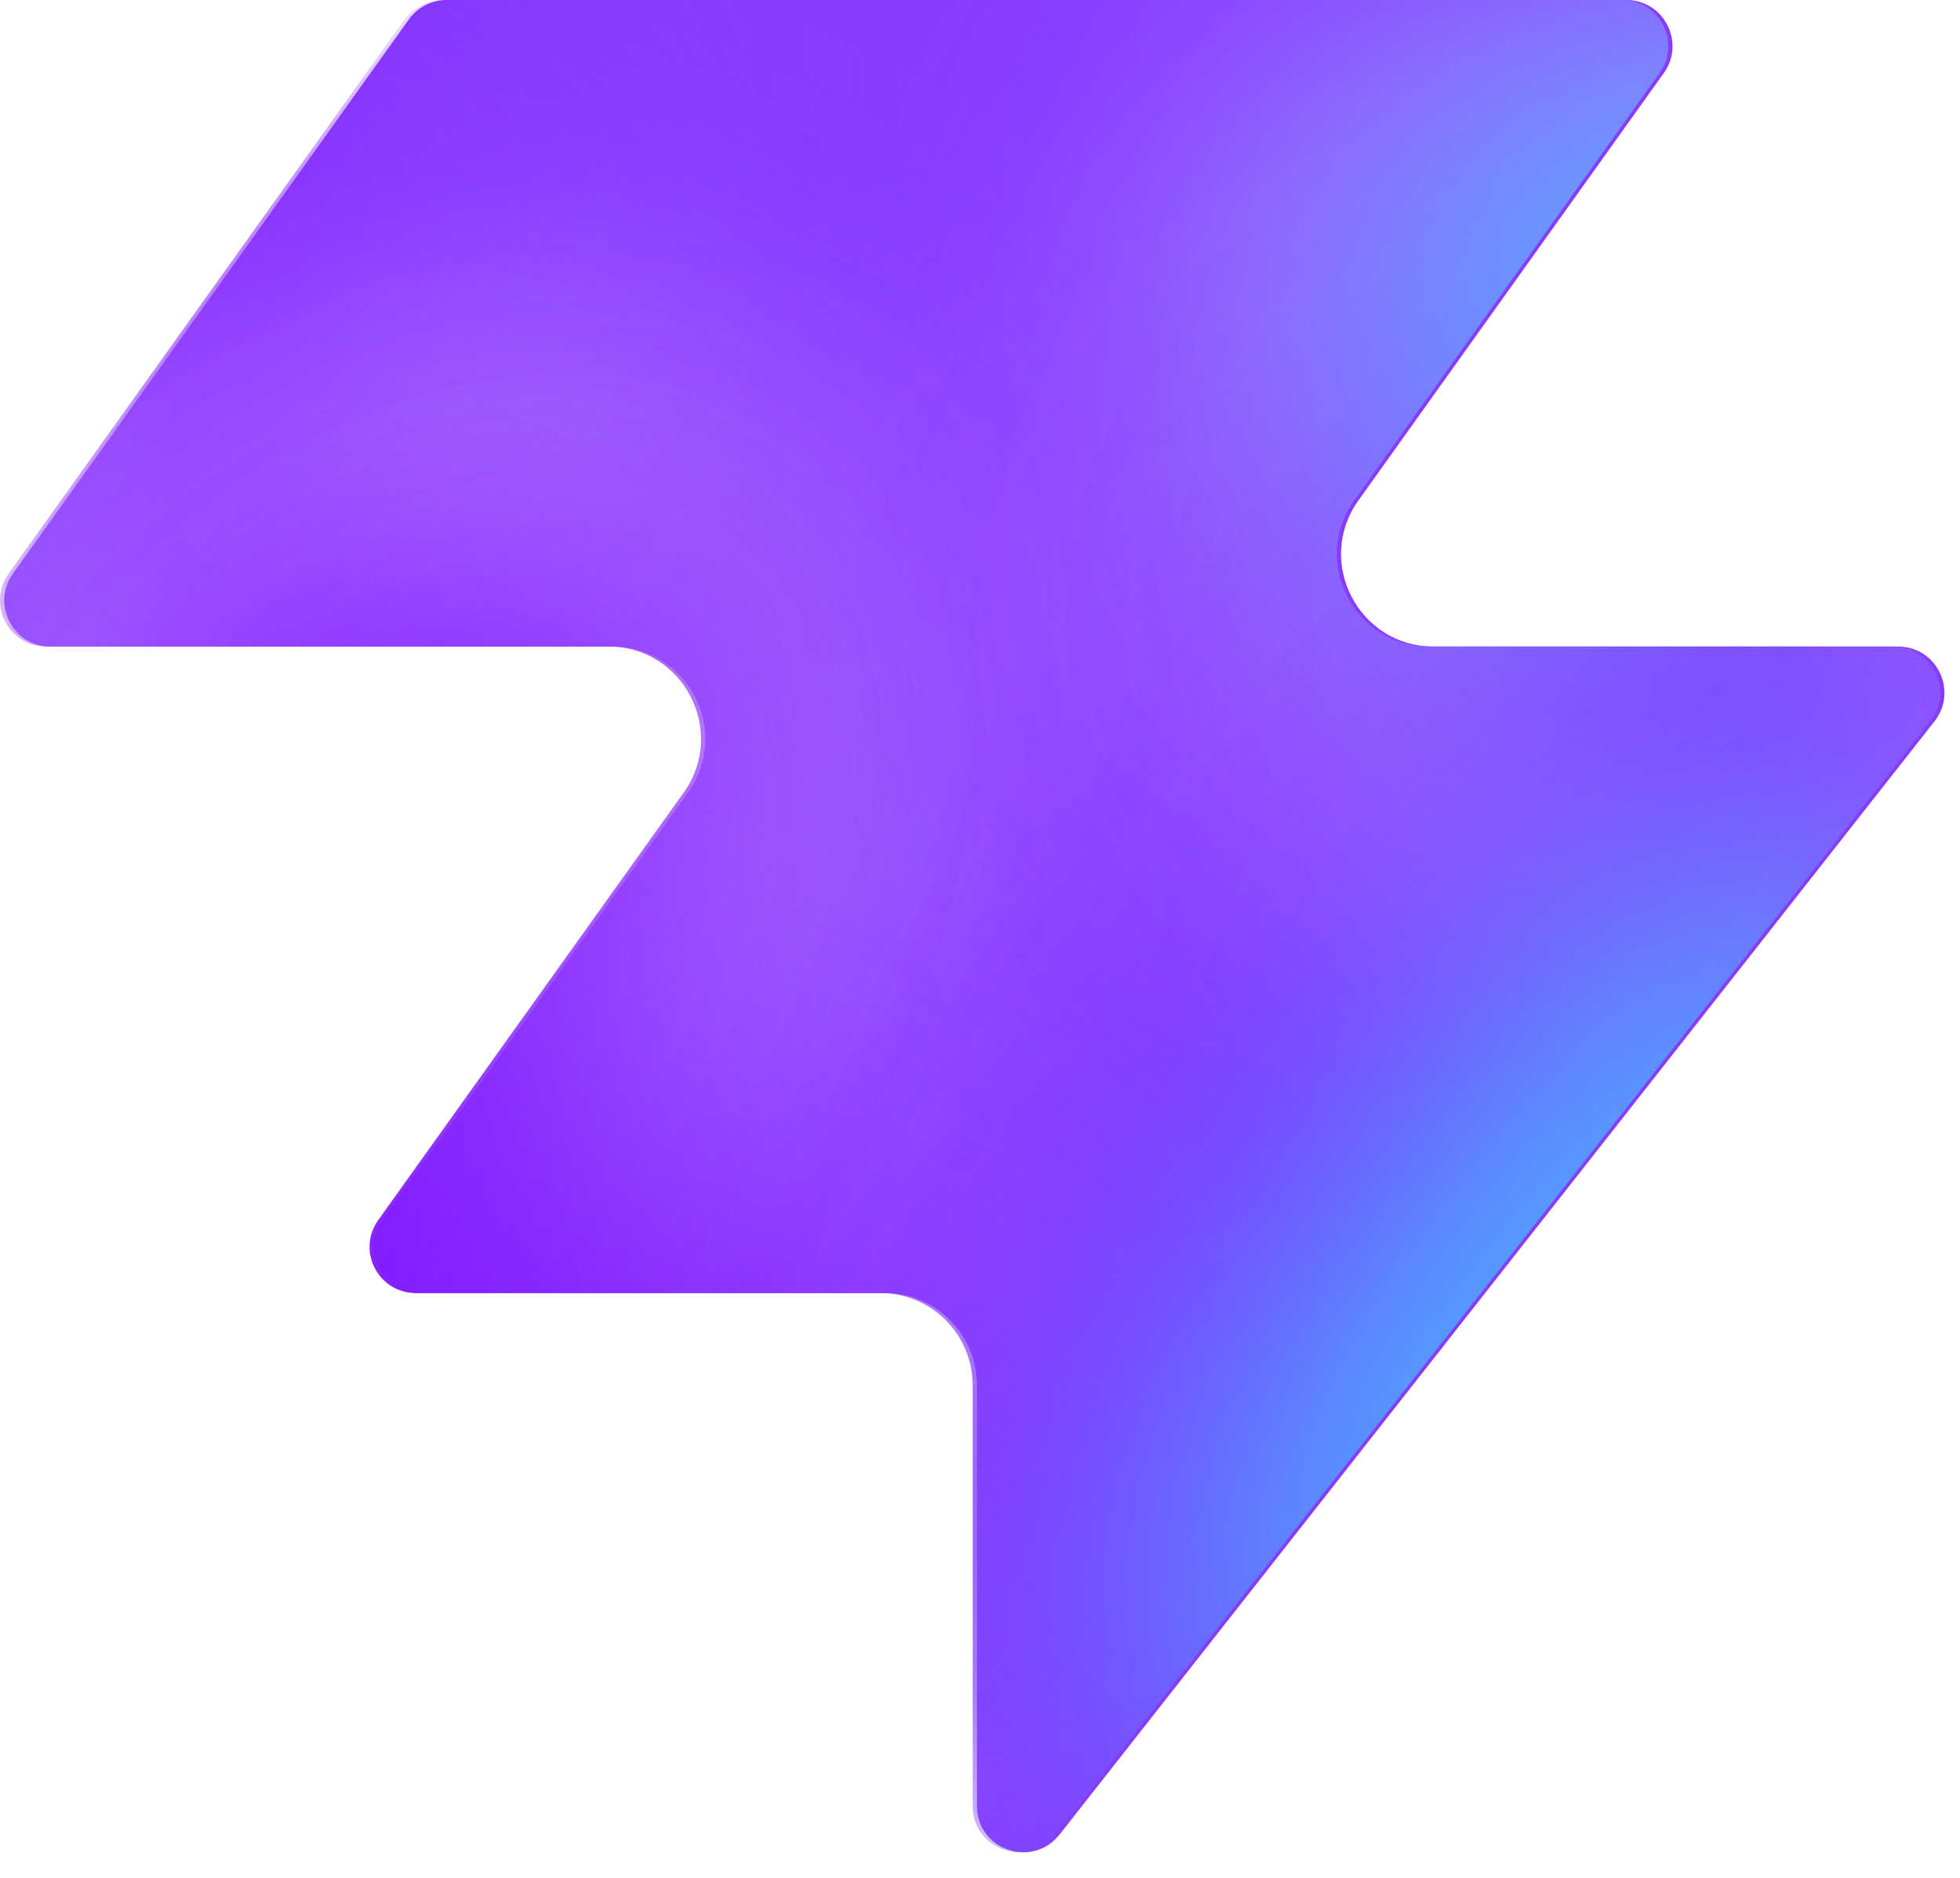
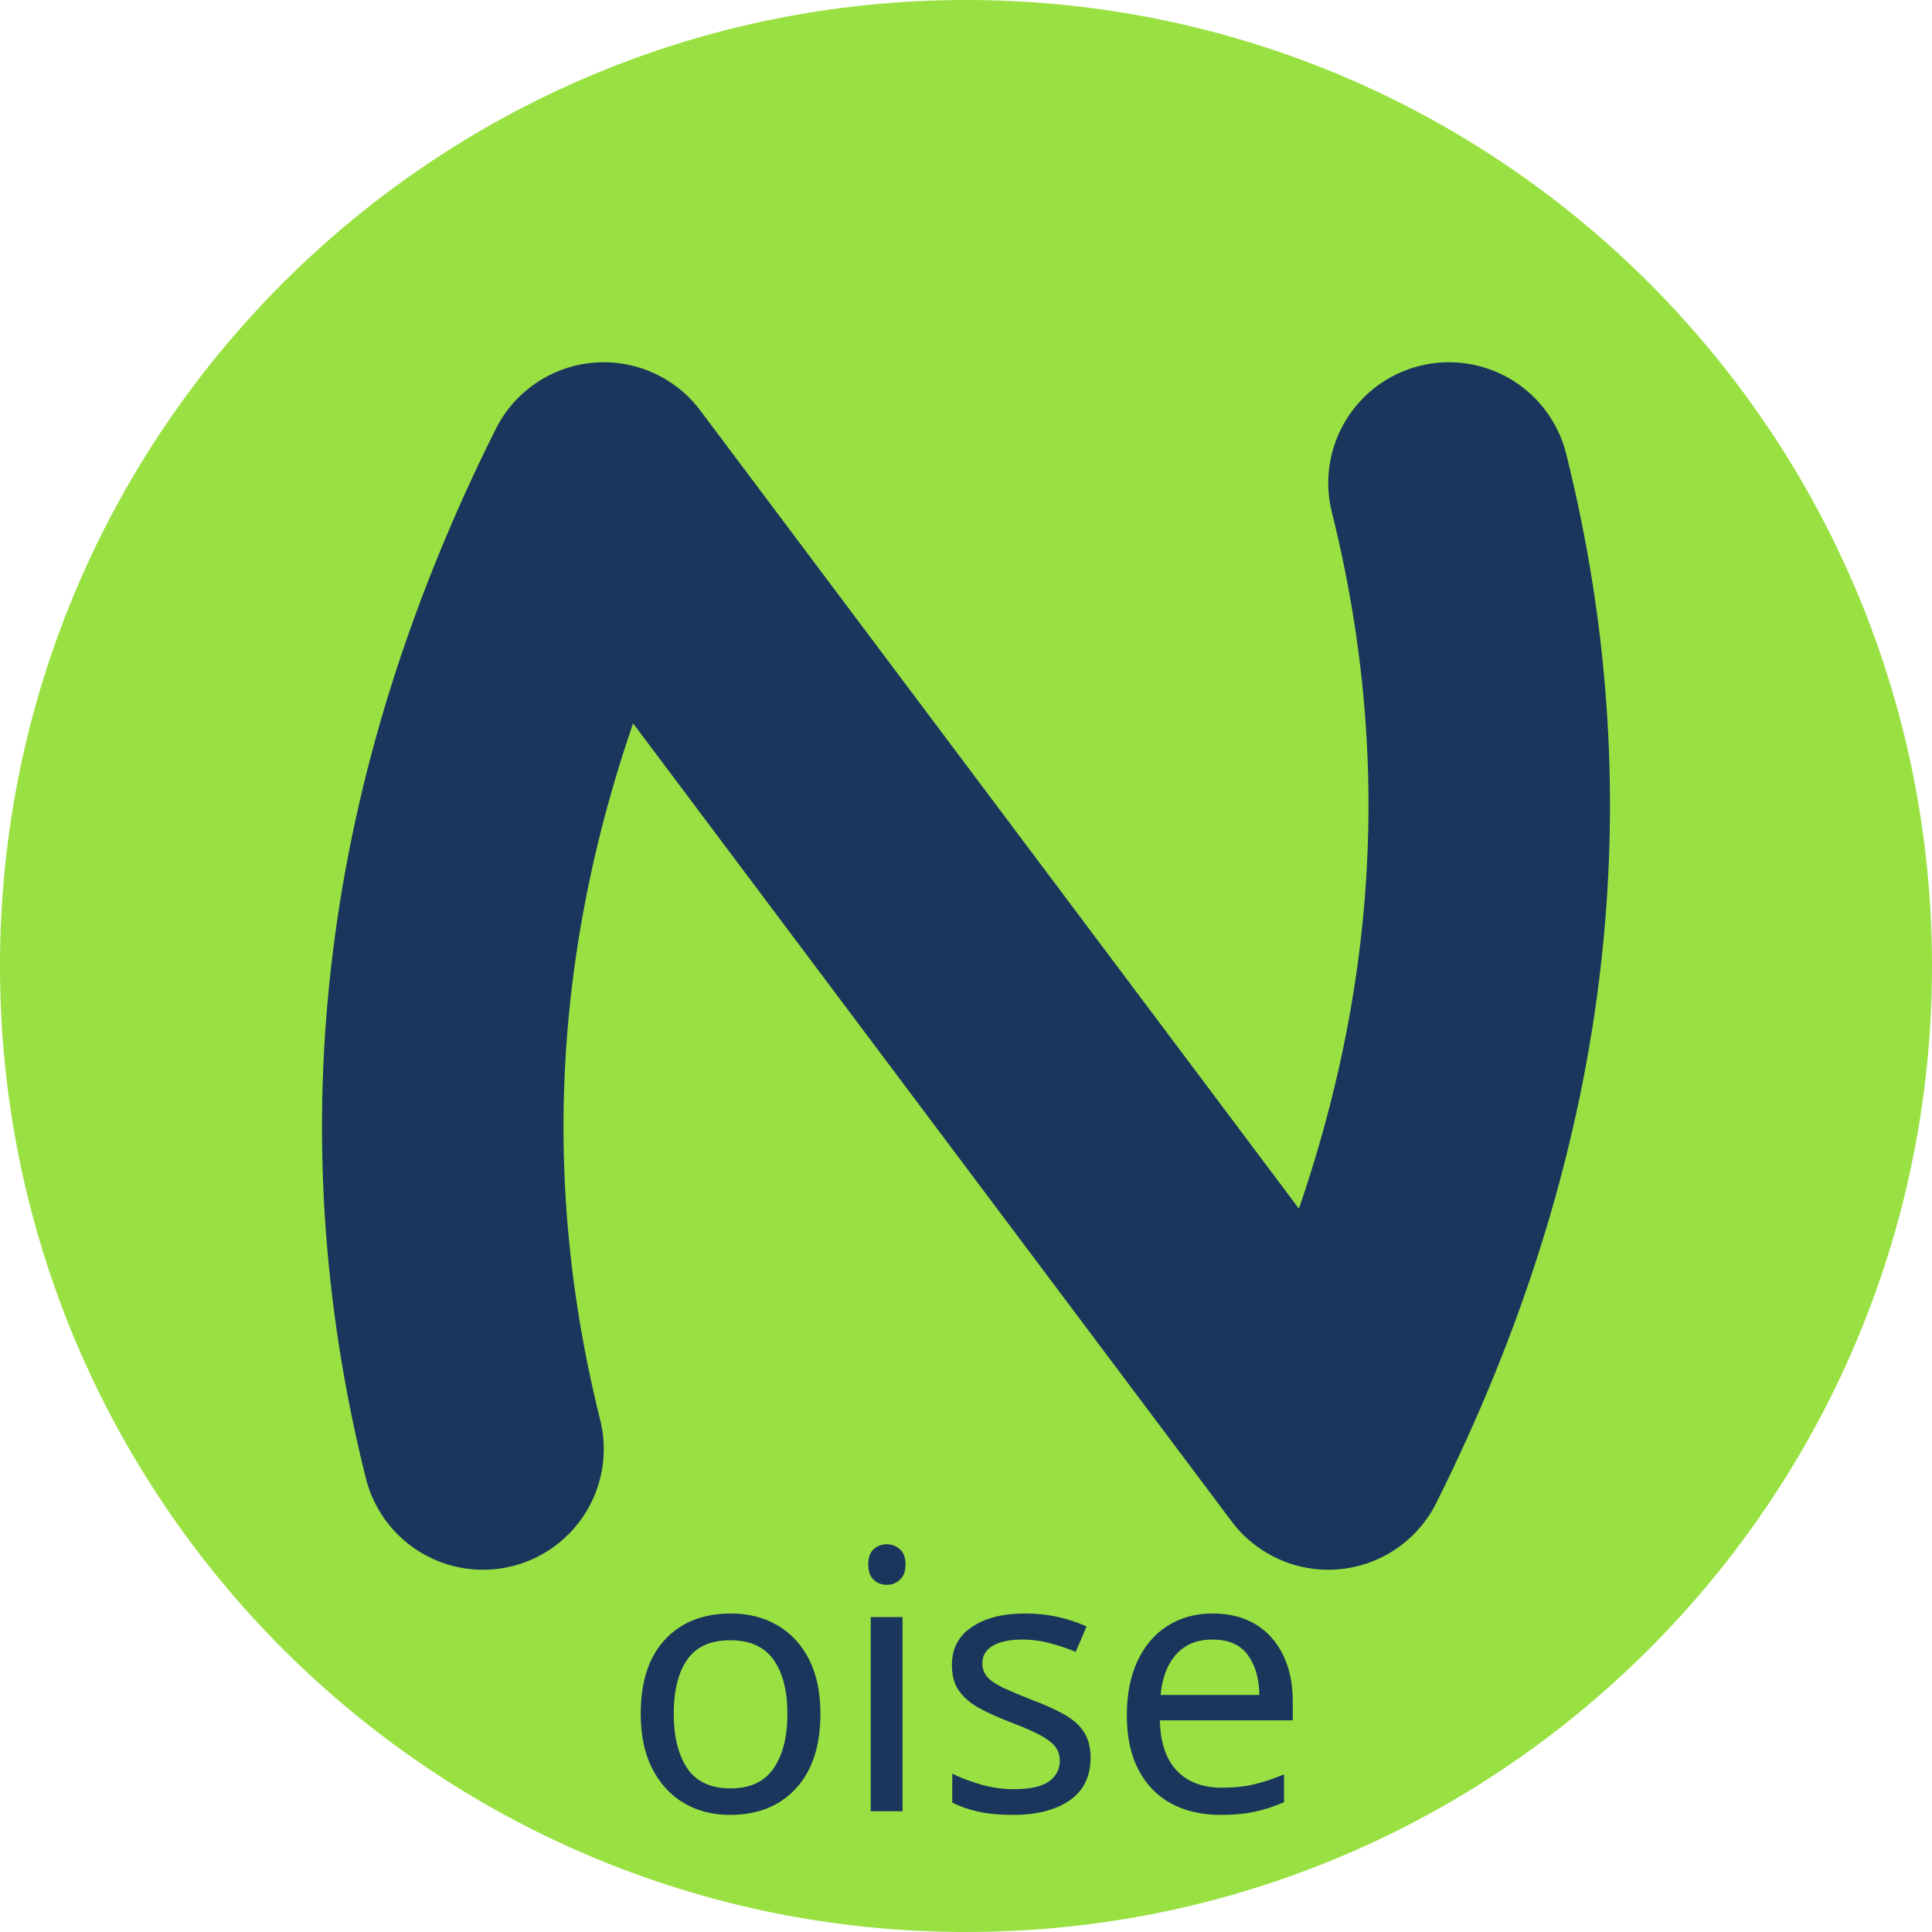
- <svg xmlns="http://www.w3.org/2000/svg" width="48" height="46" fill="none" viewBox="0 0 48 46">
-   <path fill="#863bff" d="M25.946 44.938c-.664.845-2.021.375-2.021-.698V33.937a2.26 2.26 0 0 0-2.262-2.262H10.287c-.92 0-1.456-1.04-.92-1.788l7.48-10.471c1.07-1.497 0-3.578-1.842-3.578H1.237c-.92 0-1.456-1.04-.92-1.788L10.013.474c.214-.297.556-.474.92-.474h28.894c.92 0 1.456 1.04.92 1.788l-7.48 10.471c-1.07 1.498 0 3.579 1.842 3.579h11.377c.943 0 1.473 1.088.89 1.83L25.947 44.94z" style="fill:#863bff;fill:color(display-p3 .525 .23 1);fill-opacity:1" />
-   <mask id="a" width="48" height="46" x="0" y="0" maskUnits="userSpaceOnUse" style="mask-type:alpha">
-     <path fill="#000" d="M25.842 44.938c-.664.844-2.021.375-2.021-.698V33.937a2.26 2.26 0 0 0-2.262-2.262H10.183c-.92 0-1.456-1.04-.92-1.788l7.48-10.471c1.07-1.498 0-3.579-1.842-3.579H1.133c-.92 0-1.456-1.04-.92-1.787L9.91.473c.214-.297.556-.474.92-.474h28.894c.92 0 1.456 1.04.92 1.788l-7.48 10.471c-1.07 1.498 0 3.578 1.842 3.578h11.377c.943 0 1.473 1.088.89 1.832L25.843 44.94z" style="fill:#000;fill-opacity:1" />
-   </mask>
-   <g mask="url(#a)">
-     <g filter="url(#b)">
-       <ellipse cx="5.508" cy="14.704" fill="#ede6ff" rx="5.508" ry="14.704" style="fill:#ede6ff;fill:color(display-p3 .927 .903 1);fill-opacity:1" transform="matrix(.00324 1 1 -.00324 -4.47 31.516)" />
-     </g>
-     <g filter="url(#c)">
-       <ellipse cx="10.399" cy="29.851" fill="#ede6ff" rx="10.399" ry="29.851" style="fill:#ede6ff;fill:color(display-p3 .927 .903 1);fill-opacity:1" transform="matrix(.00324 1 1 -.00324 -39.328 7.883)" />
-     </g>
-     <g filter="url(#d)">
-       <ellipse cx="5.508" cy="30.487" fill="#7e14ff" rx="5.508" ry="30.487" style="fill:#7e14ff;fill:color(display-p3 .492 .077 1);fill-opacity:1" transform="rotate(89.814 -25.913 -14.639)scale(1 -1)" />
-     </g>
-     <g filter="url(#e)">
-       <ellipse cx="5.508" cy="30.599" fill="#7e14ff" rx="5.508" ry="30.599" style="fill:#7e14ff;fill:color(display-p3 .492 .077 1);fill-opacity:1" transform="rotate(89.814 -32.644 -3.334)scale(1 -1)" />
-     </g>
-     <g filter="url(#f)">
-       <ellipse cx="5.508" cy="30.599" fill="#7e14ff" rx="5.508" ry="30.599" style="fill:#7e14ff;fill:color(display-p3 .492 .077 1);fill-opacity:1" transform="matrix(.00324 1 1 -.00324 -34.34 30.47)" />
-     </g>
-     <g filter="url(#g)">
-       <ellipse cx="14.072" cy="22.078" fill="#ede6ff" rx="14.072" ry="22.078" style="fill:#ede6ff;fill:color(display-p3 .927 .903 1);fill-opacity:1" transform="rotate(93.35 24.506 48.493)scale(-1 1)" />
-     </g>
-     <g filter="url(#h)">
-       <ellipse cx="3.47" cy="21.501" fill="#7e14ff" rx="3.47" ry="21.501" style="fill:#7e14ff;fill:color(display-p3 .492 .077 1);fill-opacity:1" transform="rotate(89.009 28.708 47.59)scale(-1 1)" />
-     </g>
-     <g filter="url(#i)">
-       <ellipse cx="3.47" cy="21.501" fill="#7e14ff" rx="3.47" ry="21.501" style="fill:#7e14ff;fill:color(display-p3 .492 .077 1);fill-opacity:1" transform="rotate(89.009 28.708 47.59)scale(-1 1)" />
-     </g>
-     <g filter="url(#j)">
-       <ellipse cx=".387" cy="8.972" fill="#7e14ff" rx="4.407" ry="29.108" style="fill:#7e14ff;fill:color(display-p3 .492 .077 1);fill-opacity:1" transform="rotate(39.51 .387 8.972)" />
-     </g>
-     <g filter="url(#k)">
-       <ellipse cx="47.523" cy="-6.092" fill="#7e14ff" rx="4.407" ry="29.108" style="fill:#7e14ff;fill:color(display-p3 .492 .077 1);fill-opacity:1" transform="rotate(37.892 47.523 -6.092)" />
-     </g>
-     <g filter="url(#l)">
-       <ellipse cx="41.412" cy="6.333" fill="#47bfff" rx="5.971" ry="9.665" style="fill:#47bfff;fill:color(display-p3 .28 .748 1);fill-opacity:1" transform="rotate(37.892 41.412 6.333)" />
-     </g>
-     <g filter="url(#m)">
-       <ellipse cx="-1.879" cy="38.332" fill="#7e14ff" rx="4.407" ry="29.108" style="fill:#7e14ff;fill:color(display-p3 .492 .077 1);fill-opacity:1" transform="rotate(37.892 -1.88 38.332)" />
-     </g>
-     <g filter="url(#n)">
-       <ellipse cx="-1.879" cy="38.332" fill="#7e14ff" rx="4.407" ry="29.108" style="fill:#7e14ff;fill:color(display-p3 .492 .077 1);fill-opacity:1" transform="rotate(37.892 -1.88 38.332)" />
-     </g>
-     <g filter="url(#o)">
-       <ellipse cx="35.651" cy="29.907" fill="#7e14ff" rx="4.407" ry="29.108" style="fill:#7e14ff;fill:color(display-p3 .492 .077 1);fill-opacity:1" transform="rotate(37.892 35.651 29.907)" />
-     </g>
-     <g filter="url(#p)">
-       <ellipse cx="38.418" cy="32.4" fill="#47bfff" rx="5.971" ry="15.297" style="fill:#47bfff;fill:color(display-p3 .28 .748 1);fill-opacity:1" transform="rotate(37.892 38.418 32.4)" />
-     </g>
-   </g>
-   <defs>
-     <filter id="b" width="60.045" height="41.654" x="-19.77" y="16.149" color-interpolation-filters="sRGB" filterUnits="userSpaceOnUse">
-       <feFlood flood-opacity="0" result="BackgroundImageFix" />
-       <feBlend in="SourceGraphic" in2="BackgroundImageFix" result="shape" />
-       <feGaussianBlur result="effect1_foregroundBlur_2002_17158" stdDeviation="7.659" />
-     </filter>
-     <filter id="c" width="90.34" height="51.437" x="-54.613" y="-7.533" color-interpolation-filters="sRGB" filterUnits="userSpaceOnUse">
-       <feFlood flood-opacity="0" result="BackgroundImageFix" />
-       <feBlend in="SourceGraphic" in2="BackgroundImageFix" result="shape" />
-       <feGaussianBlur result="effect1_foregroundBlur_2002_17158" stdDeviation="7.659" />
-     </filter>
-     <filter id="d" width="79.355" height="29.4" x="-49.64" y="2.03" color-interpolation-filters="sRGB" filterUnits="userSpaceOnUse">
-       <feFlood flood-opacity="0" result="BackgroundImageFix" />
-       <feBlend in="SourceGraphic" in2="BackgroundImageFix" result="shape" />
-       <feGaussianBlur result="effect1_foregroundBlur_2002_17158" stdDeviation="4.596" />
-     </filter>
-     <filter id="e" width="79.579" height="29.4" x="-45.045" y="20.029" color-interpolation-filters="sRGB" filterUnits="userSpaceOnUse">
-       <feFlood flood-opacity="0" result="BackgroundImageFix" />
-       <feBlend in="SourceGraphic" in2="BackgroundImageFix" result="shape" />
-       <feGaussianBlur result="effect1_foregroundBlur_2002_17158" stdDeviation="4.596" />
-     </filter>
-     <filter id="f" width="79.579" height="29.4" x="-43.513" y="21.178" color-interpolation-filters="sRGB" filterUnits="userSpaceOnUse">
-       <feFlood flood-opacity="0" result="BackgroundImageFix" />
-       <feBlend in="SourceGraphic" in2="BackgroundImageFix" result="shape" />
-       <feGaussianBlur result="effect1_foregroundBlur_2002_17158" stdDeviation="4.596" />
-     </filter>
-     <filter id="g" width="74.749" height="58.852" x="15.756" y="-17.901" color-interpolation-filters="sRGB" filterUnits="userSpaceOnUse">
-       <feFlood flood-opacity="0" result="BackgroundImageFix" />
-       <feBlend in="SourceGraphic" in2="BackgroundImageFix" result="shape" />
-       <feGaussianBlur result="effect1_foregroundBlur_2002_17158" stdDeviation="7.659" />
-     </filter>
-     <filter id="h" width="61.377" height="25.362" x="23.548" y="2.284" color-interpolation-filters="sRGB" filterUnits="userSpaceOnUse">
-       <feFlood flood-opacity="0" result="BackgroundImageFix" />
-       <feBlend in="SourceGraphic" in2="BackgroundImageFix" result="shape" />
-       <feGaussianBlur result="effect1_foregroundBlur_2002_17158" stdDeviation="4.596" />
-     </filter>
-     <filter id="i" width="61.377" height="25.362" x="23.548" y="2.284" color-interpolation-filters="sRGB" filterUnits="userSpaceOnUse">
-       <feFlood flood-opacity="0" result="BackgroundImageFix" />
-       <feBlend in="SourceGraphic" in2="BackgroundImageFix" result="shape" />
-       <feGaussianBlur result="effect1_foregroundBlur_2002_17158" stdDeviation="4.596" />
-     </filter>
-     <filter id="j" width="56.045" height="63.649" x="-27.636" y="-22.853" color-interpolation-filters="sRGB" filterUnits="userSpaceOnUse">
-       <feFlood flood-opacity="0" result="BackgroundImageFix" />
-       <feBlend in="SourceGraphic" in2="BackgroundImageFix" result="shape" />
-       <feGaussianBlur result="effect1_foregroundBlur_2002_17158" stdDeviation="4.596" />
-     </filter>
-     <filter id="k" width="54.814" height="64.646" x="20.116" y="-38.415" color-interpolation-filters="sRGB" filterUnits="userSpaceOnUse">
-       <feFlood flood-opacity="0" result="BackgroundImageFix" />
-       <feBlend in="SourceGraphic" in2="BackgroundImageFix" result="shape" />
-       <feGaussianBlur result="effect1_foregroundBlur_2002_17158" stdDeviation="4.596" />
-     </filter>
-     <filter id="l" width="33.541" height="35.313" x="24.641" y="-11.323" color-interpolation-filters="sRGB" filterUnits="userSpaceOnUse">
-       <feFlood flood-opacity="0" result="BackgroundImageFix" />
-       <feBlend in="SourceGraphic" in2="BackgroundImageFix" result="shape" />
-       <feGaussianBlur result="effect1_foregroundBlur_2002_17158" stdDeviation="4.596" />
-     </filter>
-     <filter id="m" width="54.814" height="64.646" x="-29.286" y="6.009" color-interpolation-filters="sRGB" filterUnits="userSpaceOnUse">
-       <feFlood flood-opacity="0" result="BackgroundImageFix" />
-       <feBlend in="SourceGraphic" in2="BackgroundImageFix" result="shape" />
-       <feGaussianBlur result="effect1_foregroundBlur_2002_17158" stdDeviation="4.596" />
-     </filter>
-     <filter id="n" width="54.814" height="64.646" x="-29.286" y="6.009" color-interpolation-filters="sRGB" filterUnits="userSpaceOnUse">
-       <feFlood flood-opacity="0" result="BackgroundImageFix" />
-       <feBlend in="SourceGraphic" in2="BackgroundImageFix" result="shape" />
-       <feGaussianBlur result="effect1_foregroundBlur_2002_17158" stdDeviation="4.596" />
-     </filter>
-     <filter id="o" width="54.814" height="64.646" x="8.244" y="-2.416" color-interpolation-filters="sRGB" filterUnits="userSpaceOnUse">
-       <feFlood flood-opacity="0" result="BackgroundImageFix" />
-       <feBlend in="SourceGraphic" in2="BackgroundImageFix" result="shape" />
-       <feGaussianBlur result="effect1_foregroundBlur_2002_17158" stdDeviation="4.596" />
-     </filter>
-     <filter id="p" width="39.409" height="43.623" x="18.713" y="10.588" color-interpolation-filters="sRGB" filterUnits="userSpaceOnUse">
-       <feFlood flood-opacity="0" result="BackgroundImageFix" />
-       <feBlend in="SourceGraphic" in2="BackgroundImageFix" result="shape" />
-       <feGaussianBlur result="effect1_foregroundBlur_2002_17158" stdDeviation="4.596" />
-     </filter>
-   </defs>
+ <svg xmlns="http://www.w3.org/2000/svg" version="1.1" baseProfile="full" width="256" height="256" role="img" aria-label="Noise Player Logo">
+   <circle cx="128" cy="128" r="128" fill="#99E142" />
+   <path d="       M 64 192       Q 48 128 80 64       L 176 192       Q 208 128 192 64     " stroke="#1A365D" stroke-width="32" stroke-linecap="round" stroke-linejoin="round" fill="none" />
+   <text x="128" y="240" text-anchor="middle" fill="#1A365D" font-family="Noto Sans" font-size="48px">
+     oise
+   </text>
</svg>
